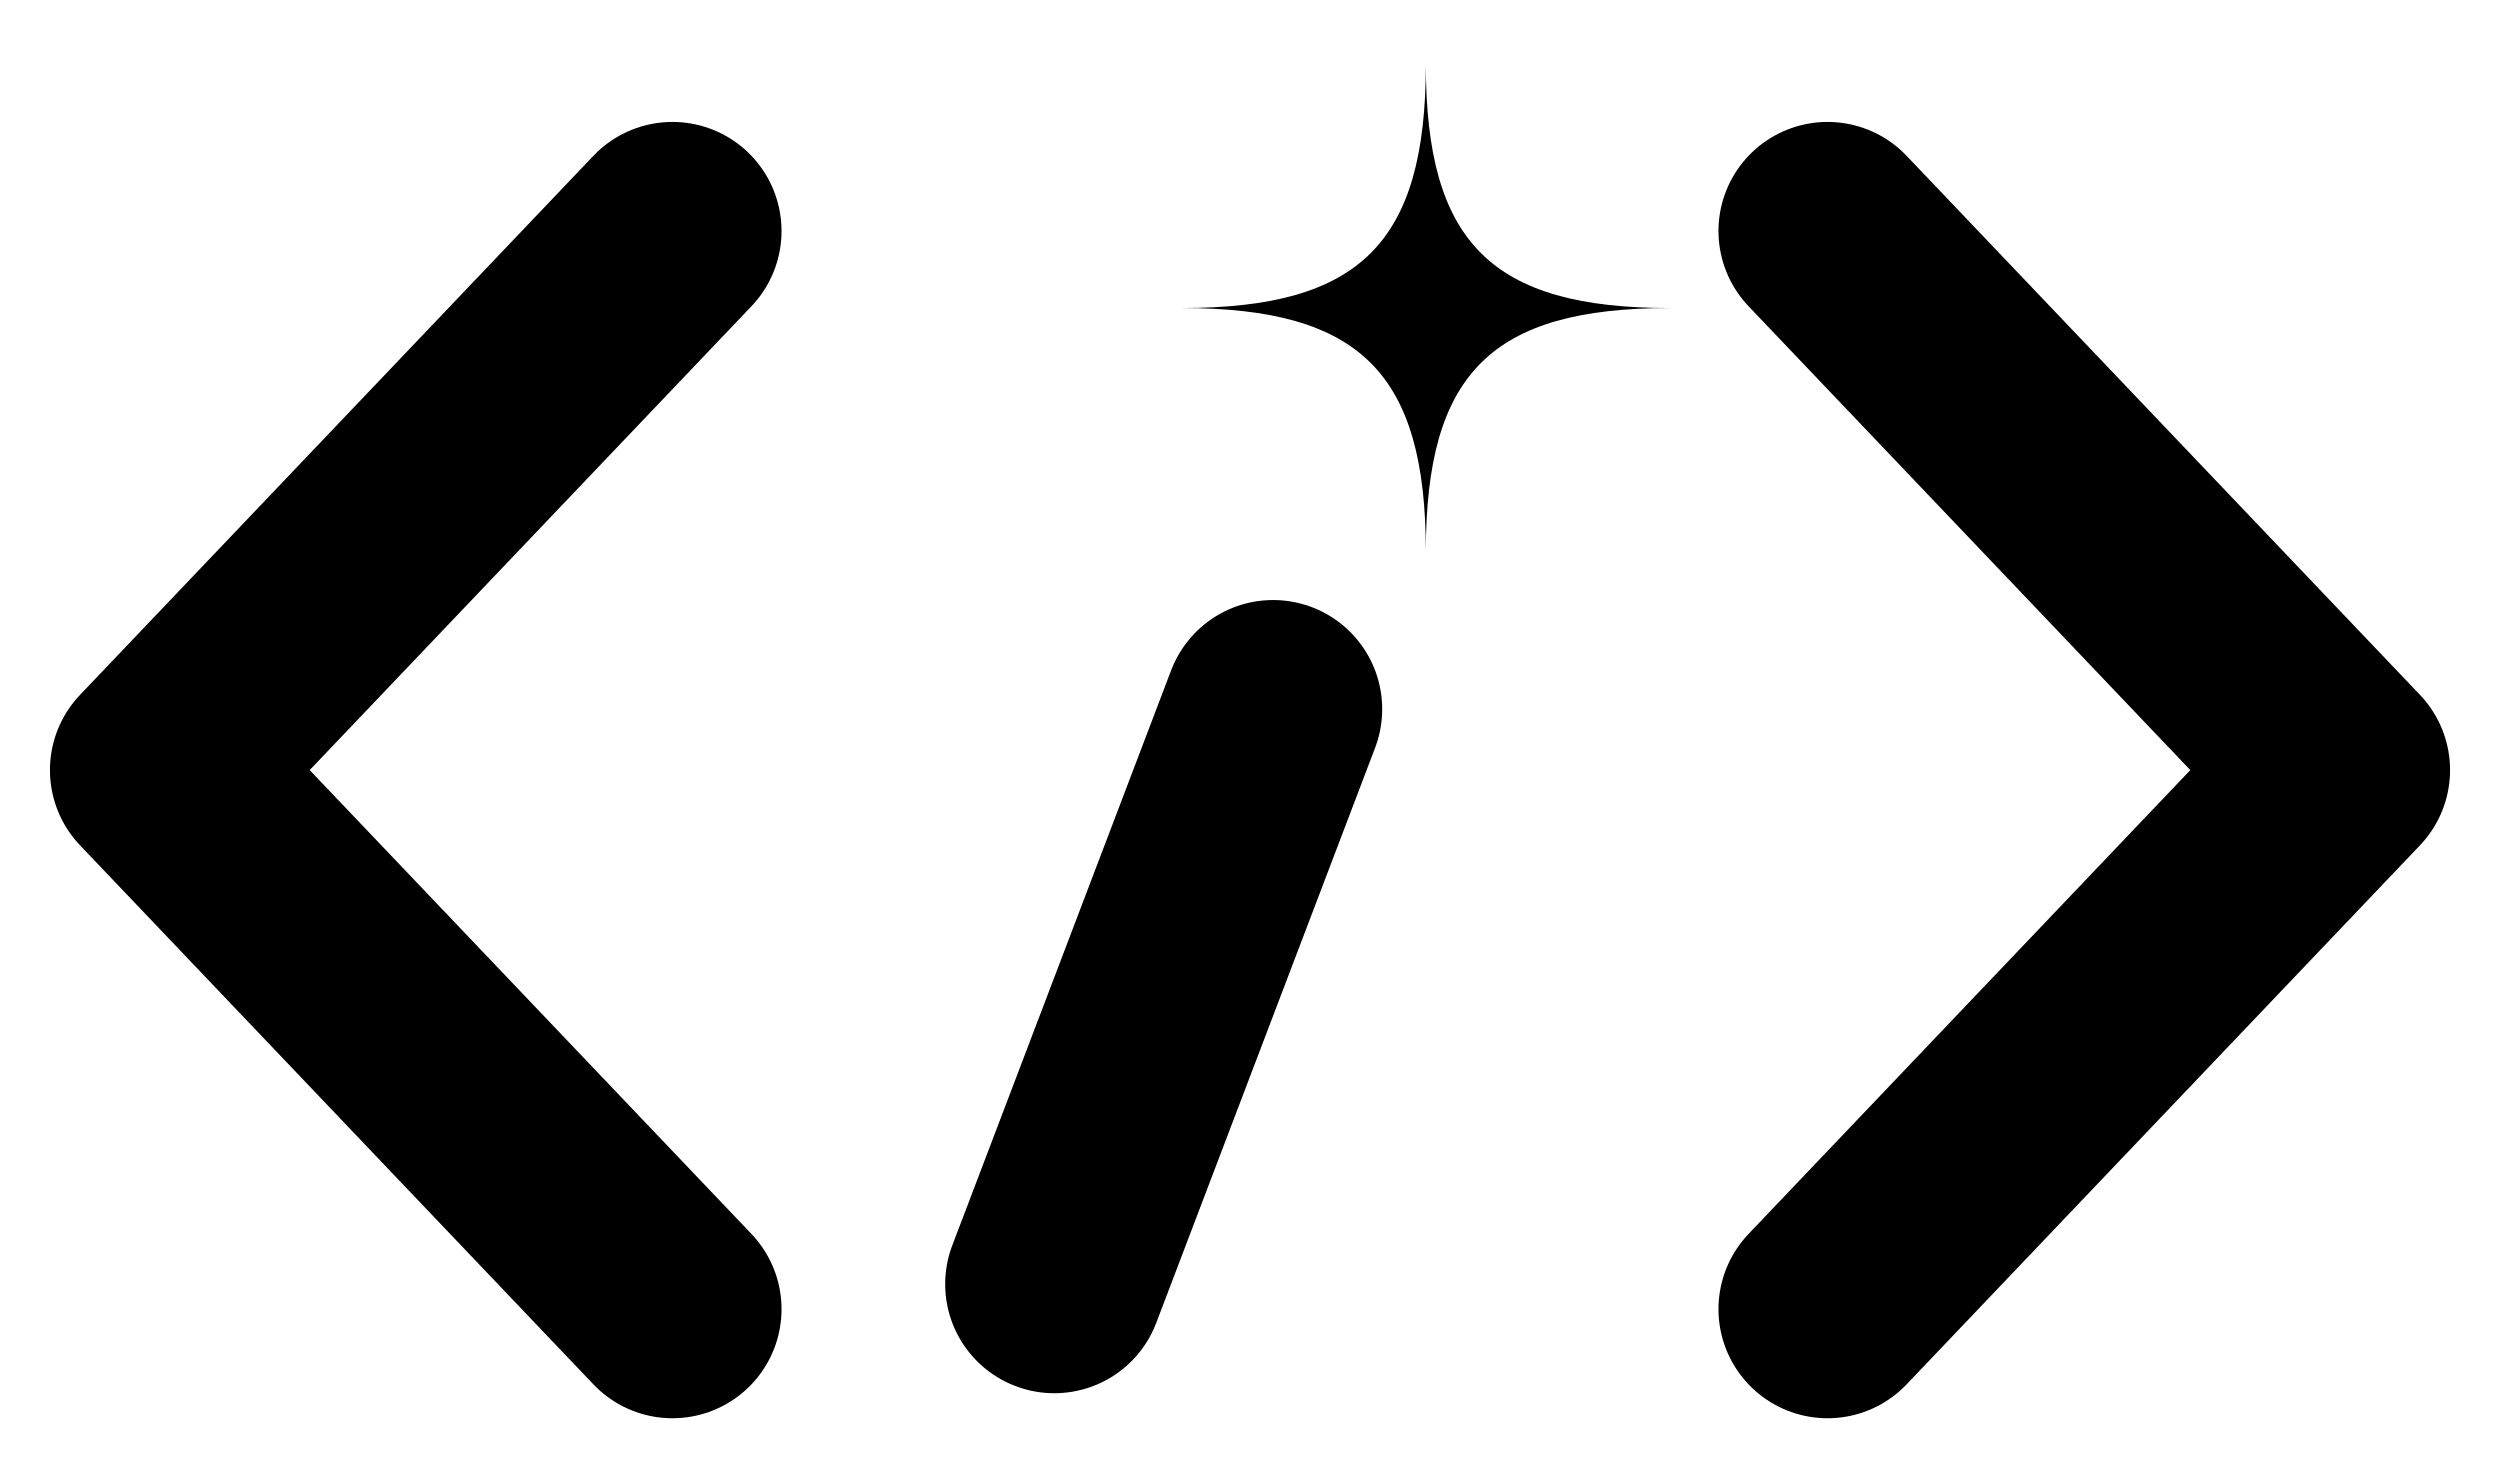
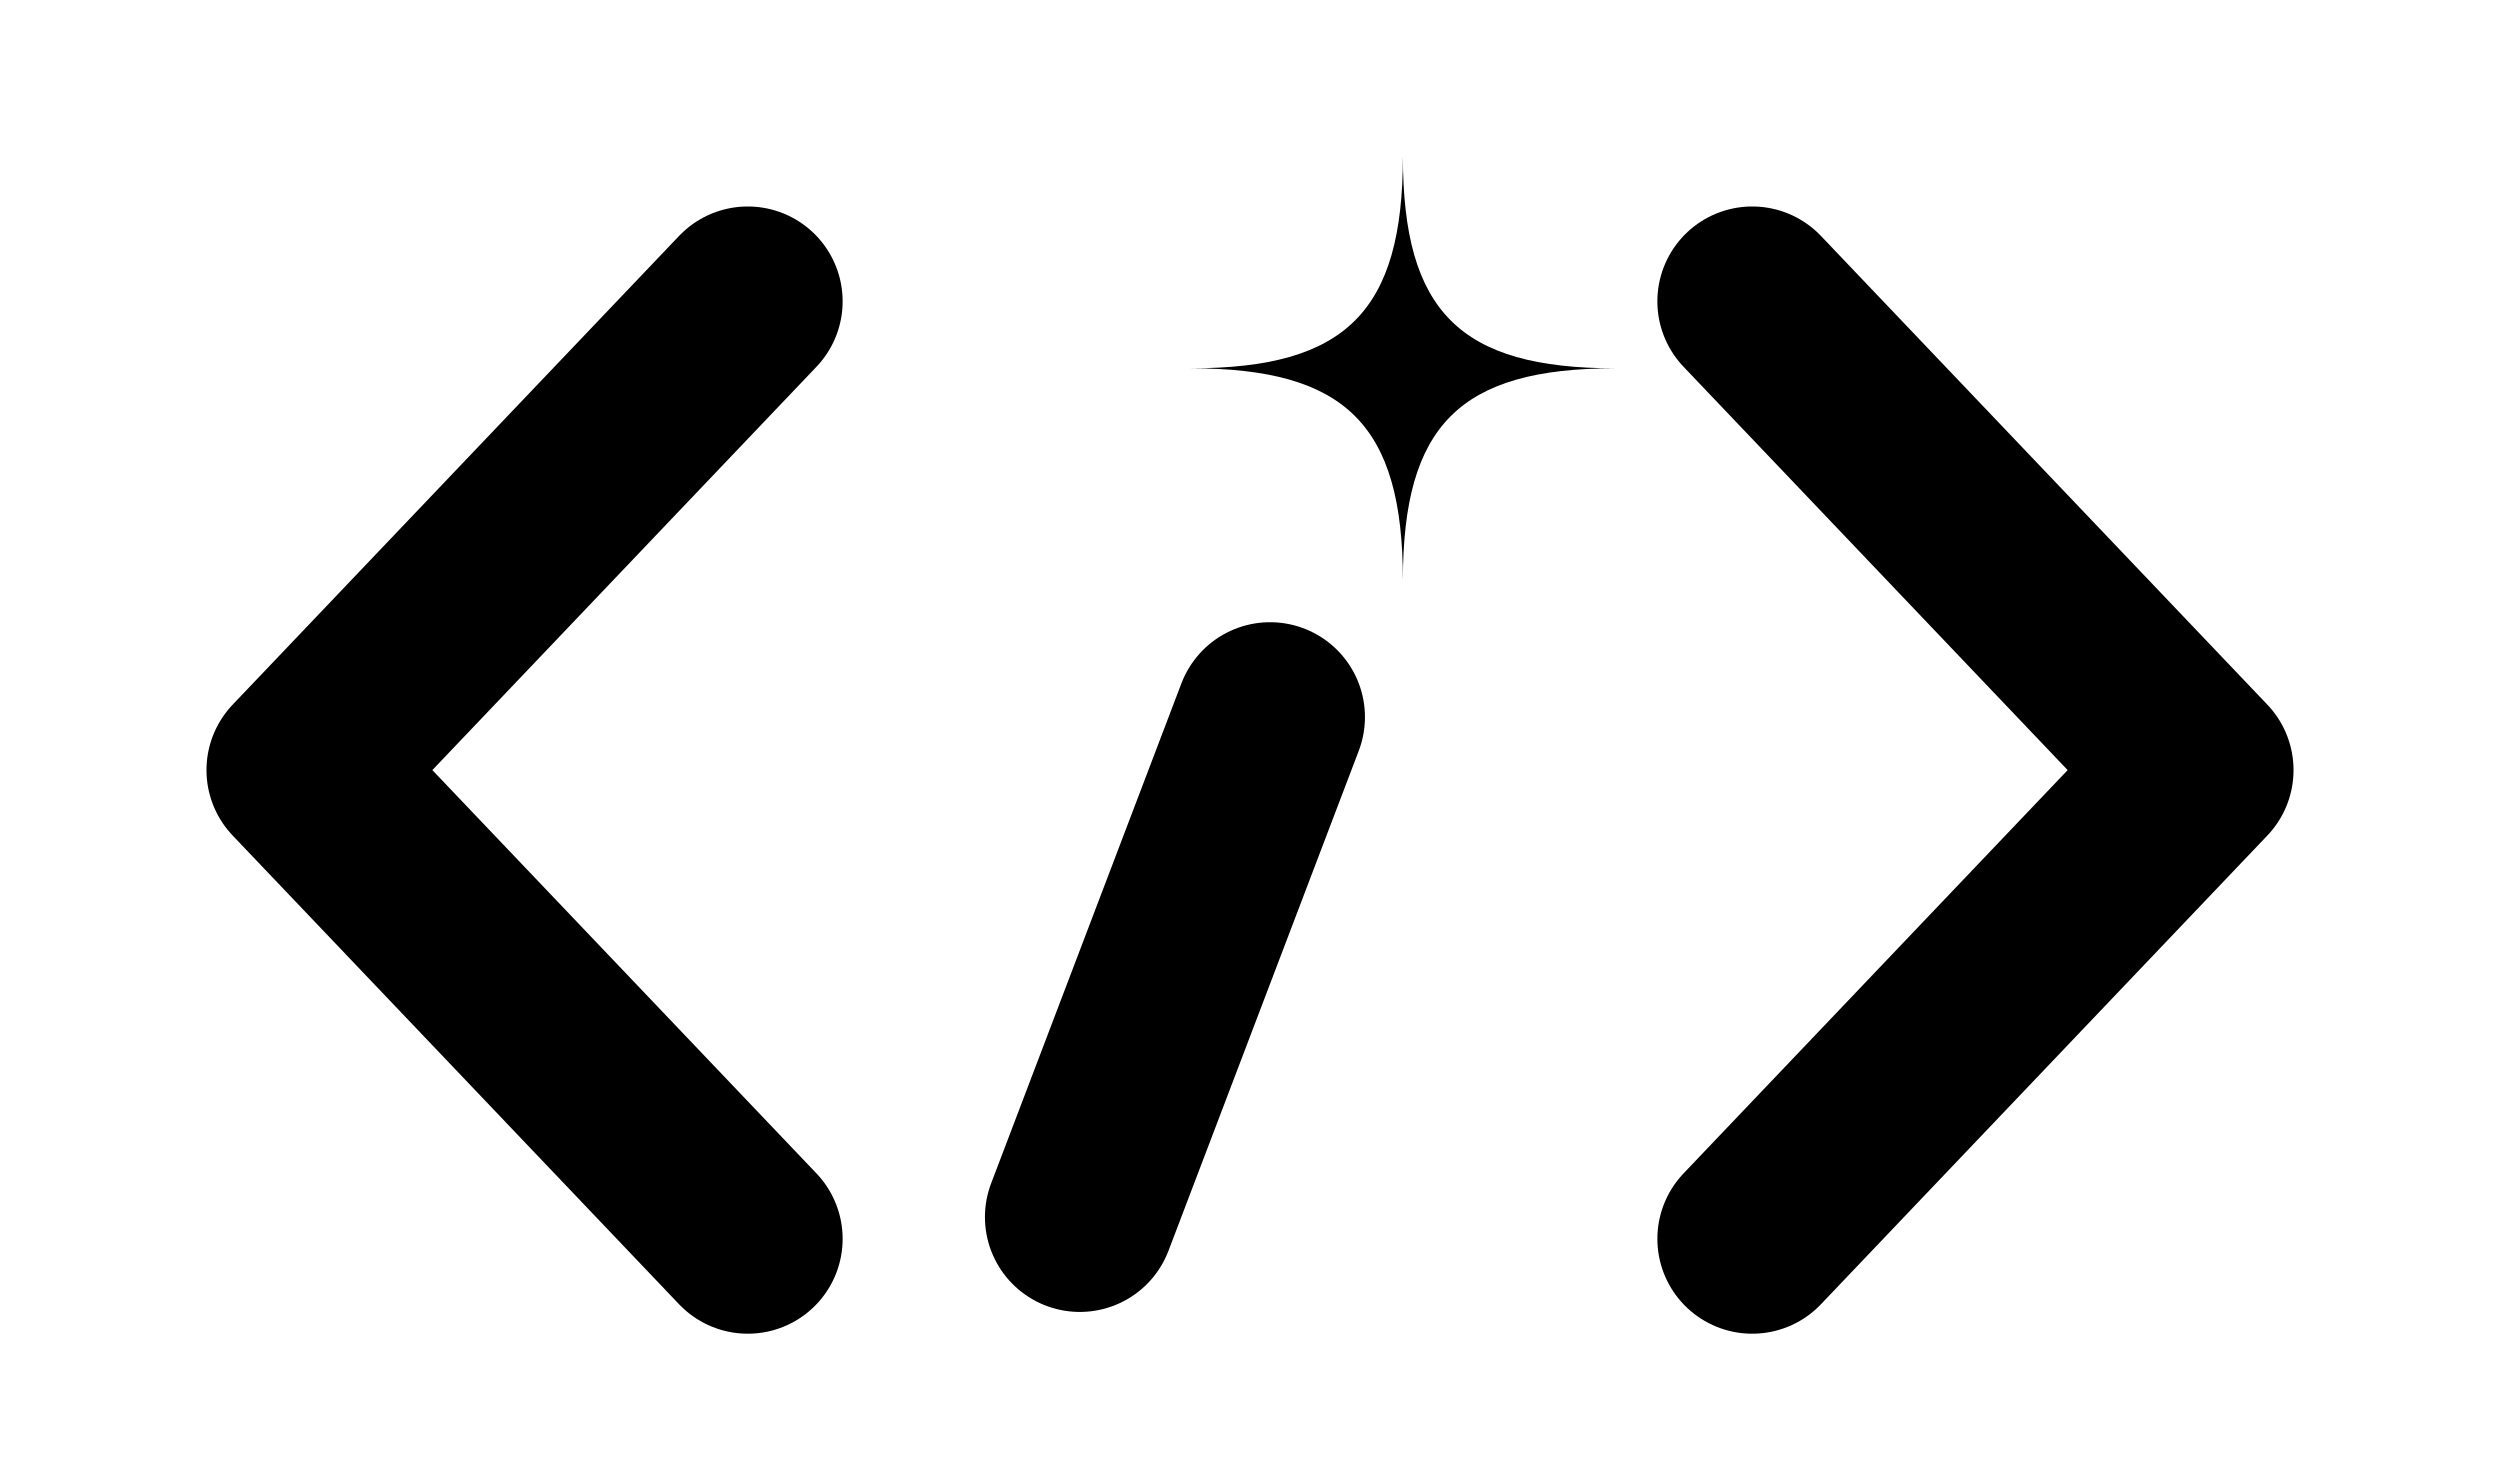
<svg xmlns="http://www.w3.org/2000/svg" viewBox="32 118 448 264" width="448" height="264" fill="none" data-glyph="mark" role="img" aria-labelledby="dc-glyph-title">
-   <g transform="translate(256 256) scale(1.15) translate(-256 -256)" stroke="currentColor" fill="none">
+   <g stroke="currentColor" fill="none">
    <path d="M166 172L86 256L166 340" stroke-width="34" stroke-linecap="round" stroke-linejoin="round" />
    <path d="M346 172L426 256L346 340" stroke-width="34" stroke-linecap="round" stroke-linejoin="round" />
    <path d="M225.5 336.1L259.6 246.5" stroke-width="34" stroke-linecap="round" />
    <path d="M283.4 146C283.4 173.8 293.6 184 321.4 184C293.6 184 283.4 194.2 283.4 222C283.4 194.2 273.2 184 245.4 184C273.2 184 283.4 173.8 283.4 146Z" fill="currentColor" stroke="none" />
  </g>
</svg>
